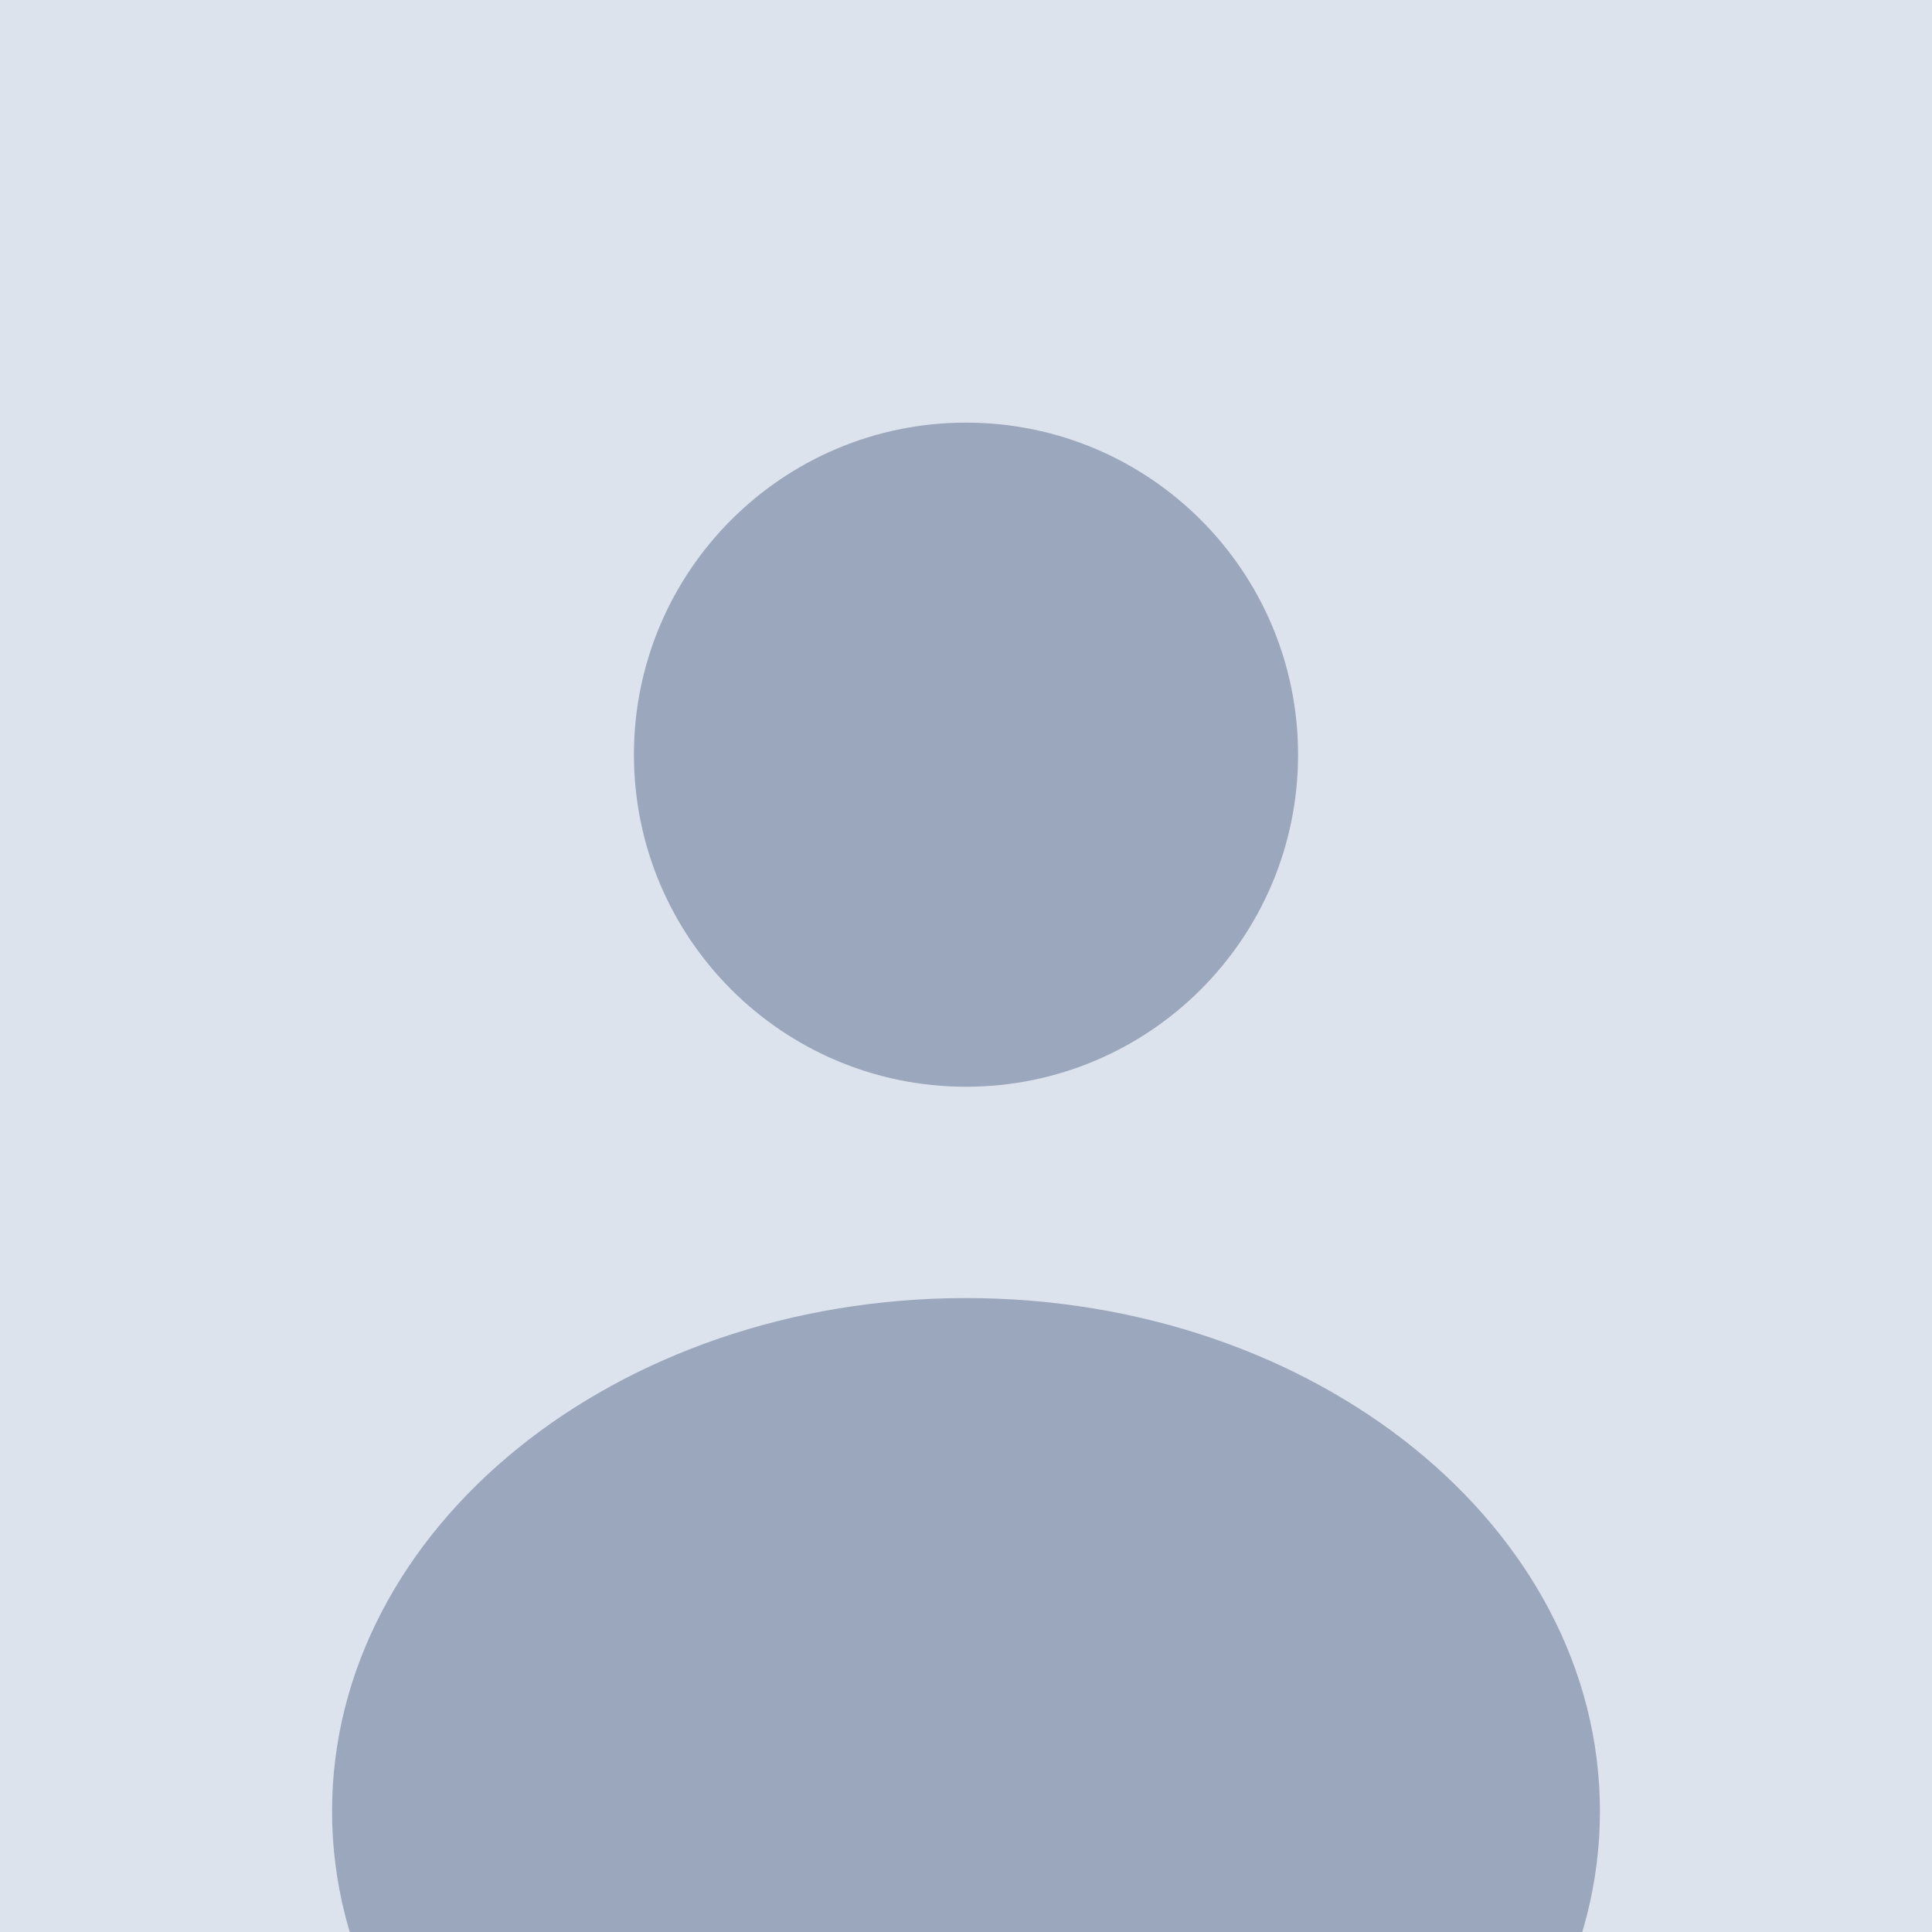
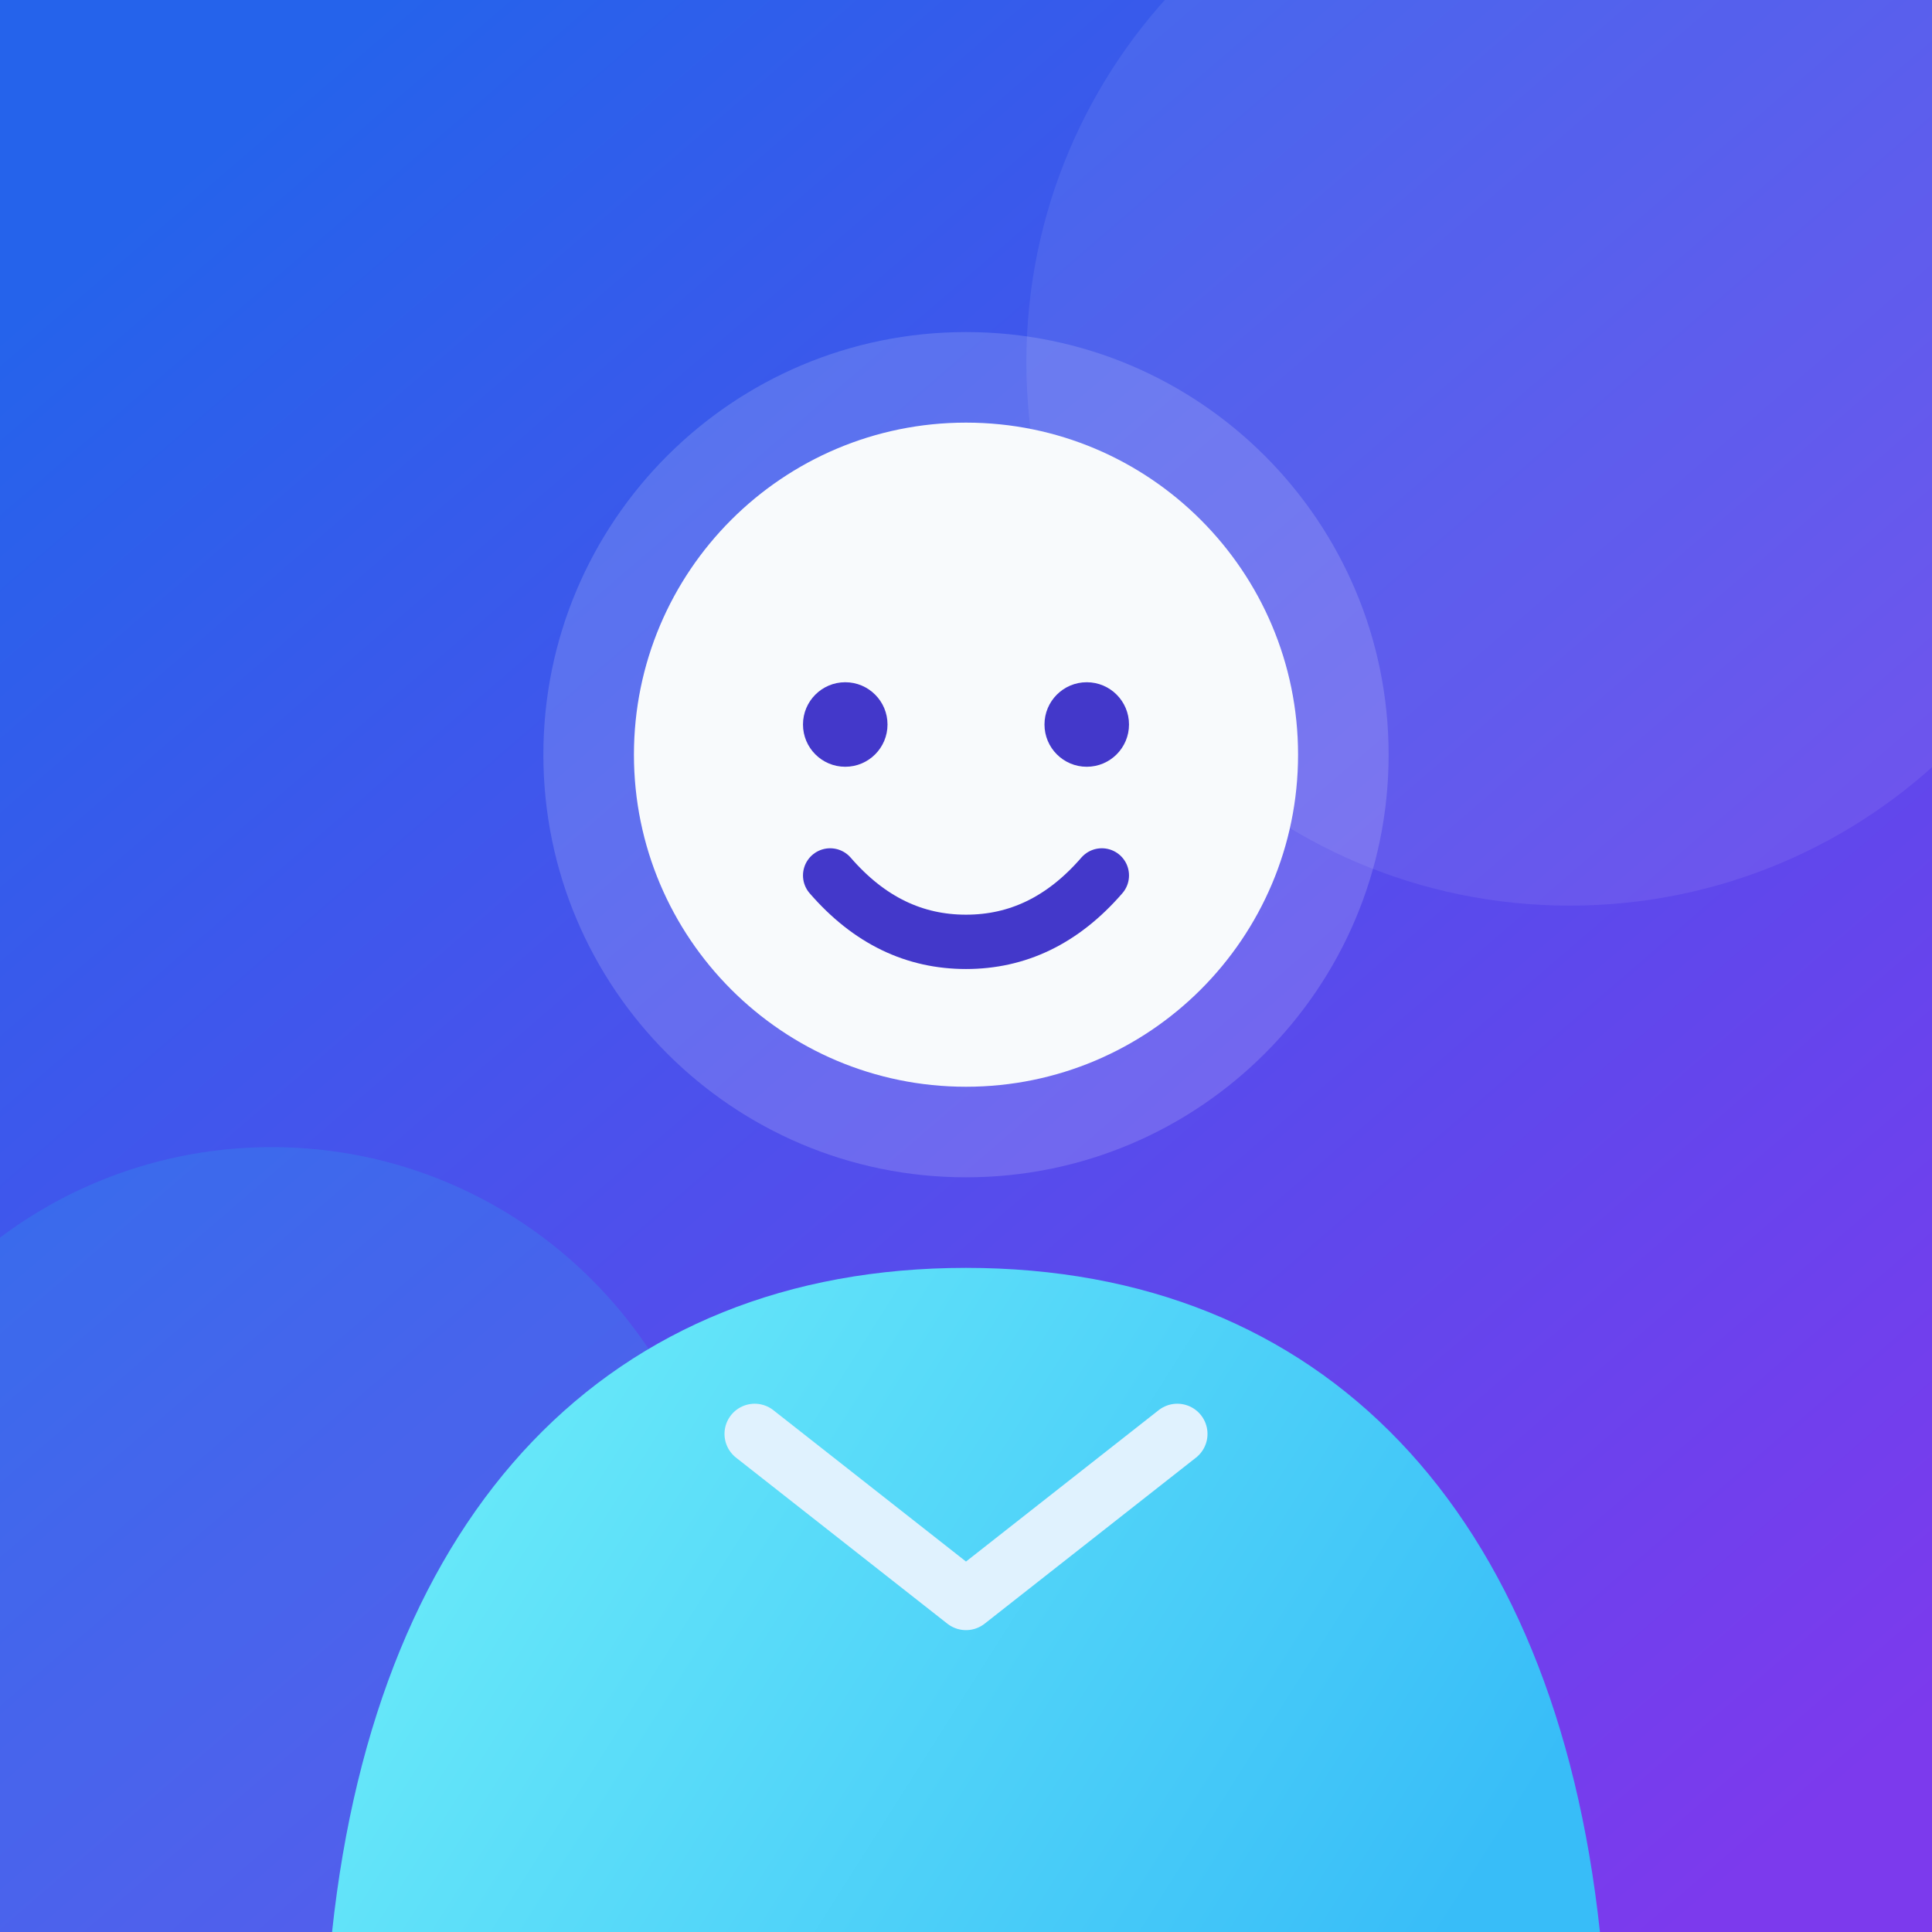
<svg xmlns="http://www.w3.org/2000/svg" viewBox="0 0 64 64">
-   <rect width="64" height="64" fill="#DDE3EC" />
-   <circle cx="32" cy="25" r="11" fill="#9AA7BD" />
-   <ellipse cx="32" cy="60" rx="21" ry="17" fill="#9AA7BD" />
+   <defs>
+     <linearGradient id="avatar-background" x1="8" y1="4" x2="58" y2="62" gradientUnits="userSpaceOnUse">
+       <stop stop-color="#2563EB" />
+       <stop offset="1" stop-color="#7C3AED" />
+     </linearGradient>
+     <linearGradient id="avatar-shirt" x1="18" y1="45" x2="48" y2="64" gradientUnits="userSpaceOnUse">
+       <stop stop-color="#67E8F9" />
+       <stop offset="1" stop-color="#38BDF8" />
+     </linearGradient>
+   </defs>
+   <rect width="64" height="64" fill="url(#avatar-background)" />
+   <circle cx="52" cy="12" r="18" fill="#FFFFFF" opacity=".08" />
+   <circle cx="9" cy="53" r="15" fill="#22D3EE" opacity=".16" />
+   <circle cx="32" cy="25" r="14" fill="#FFFFFF" opacity=".16" />
+   <path d="M11 64c1.5-14 9.2-22 21-22s19.5 8 21 22H11Z" fill="url(#avatar-shirt)" />
+   <circle cx="32" cy="25" r="11" fill="#F8FAFC" />
+   <circle cx="28" cy="24" r="1.4" fill="#4338CA" />
+   <circle cx="36" cy="24" r="1.4" fill="#4338CA" />
+   <path d="M27.5 29c1.3 1.5 2.8 2.2 4.5 2.2s3.2-.7 4.5-2.2" fill="none" stroke="#4338CA" stroke-width="1.8" stroke-linecap="round" />
+   <path d="M25 47.5 32 53l7-5.5" fill="none" stroke="#E0F2FE" stroke-width="2" stroke-linecap="round" stroke-linejoin="round" />
</svg>
